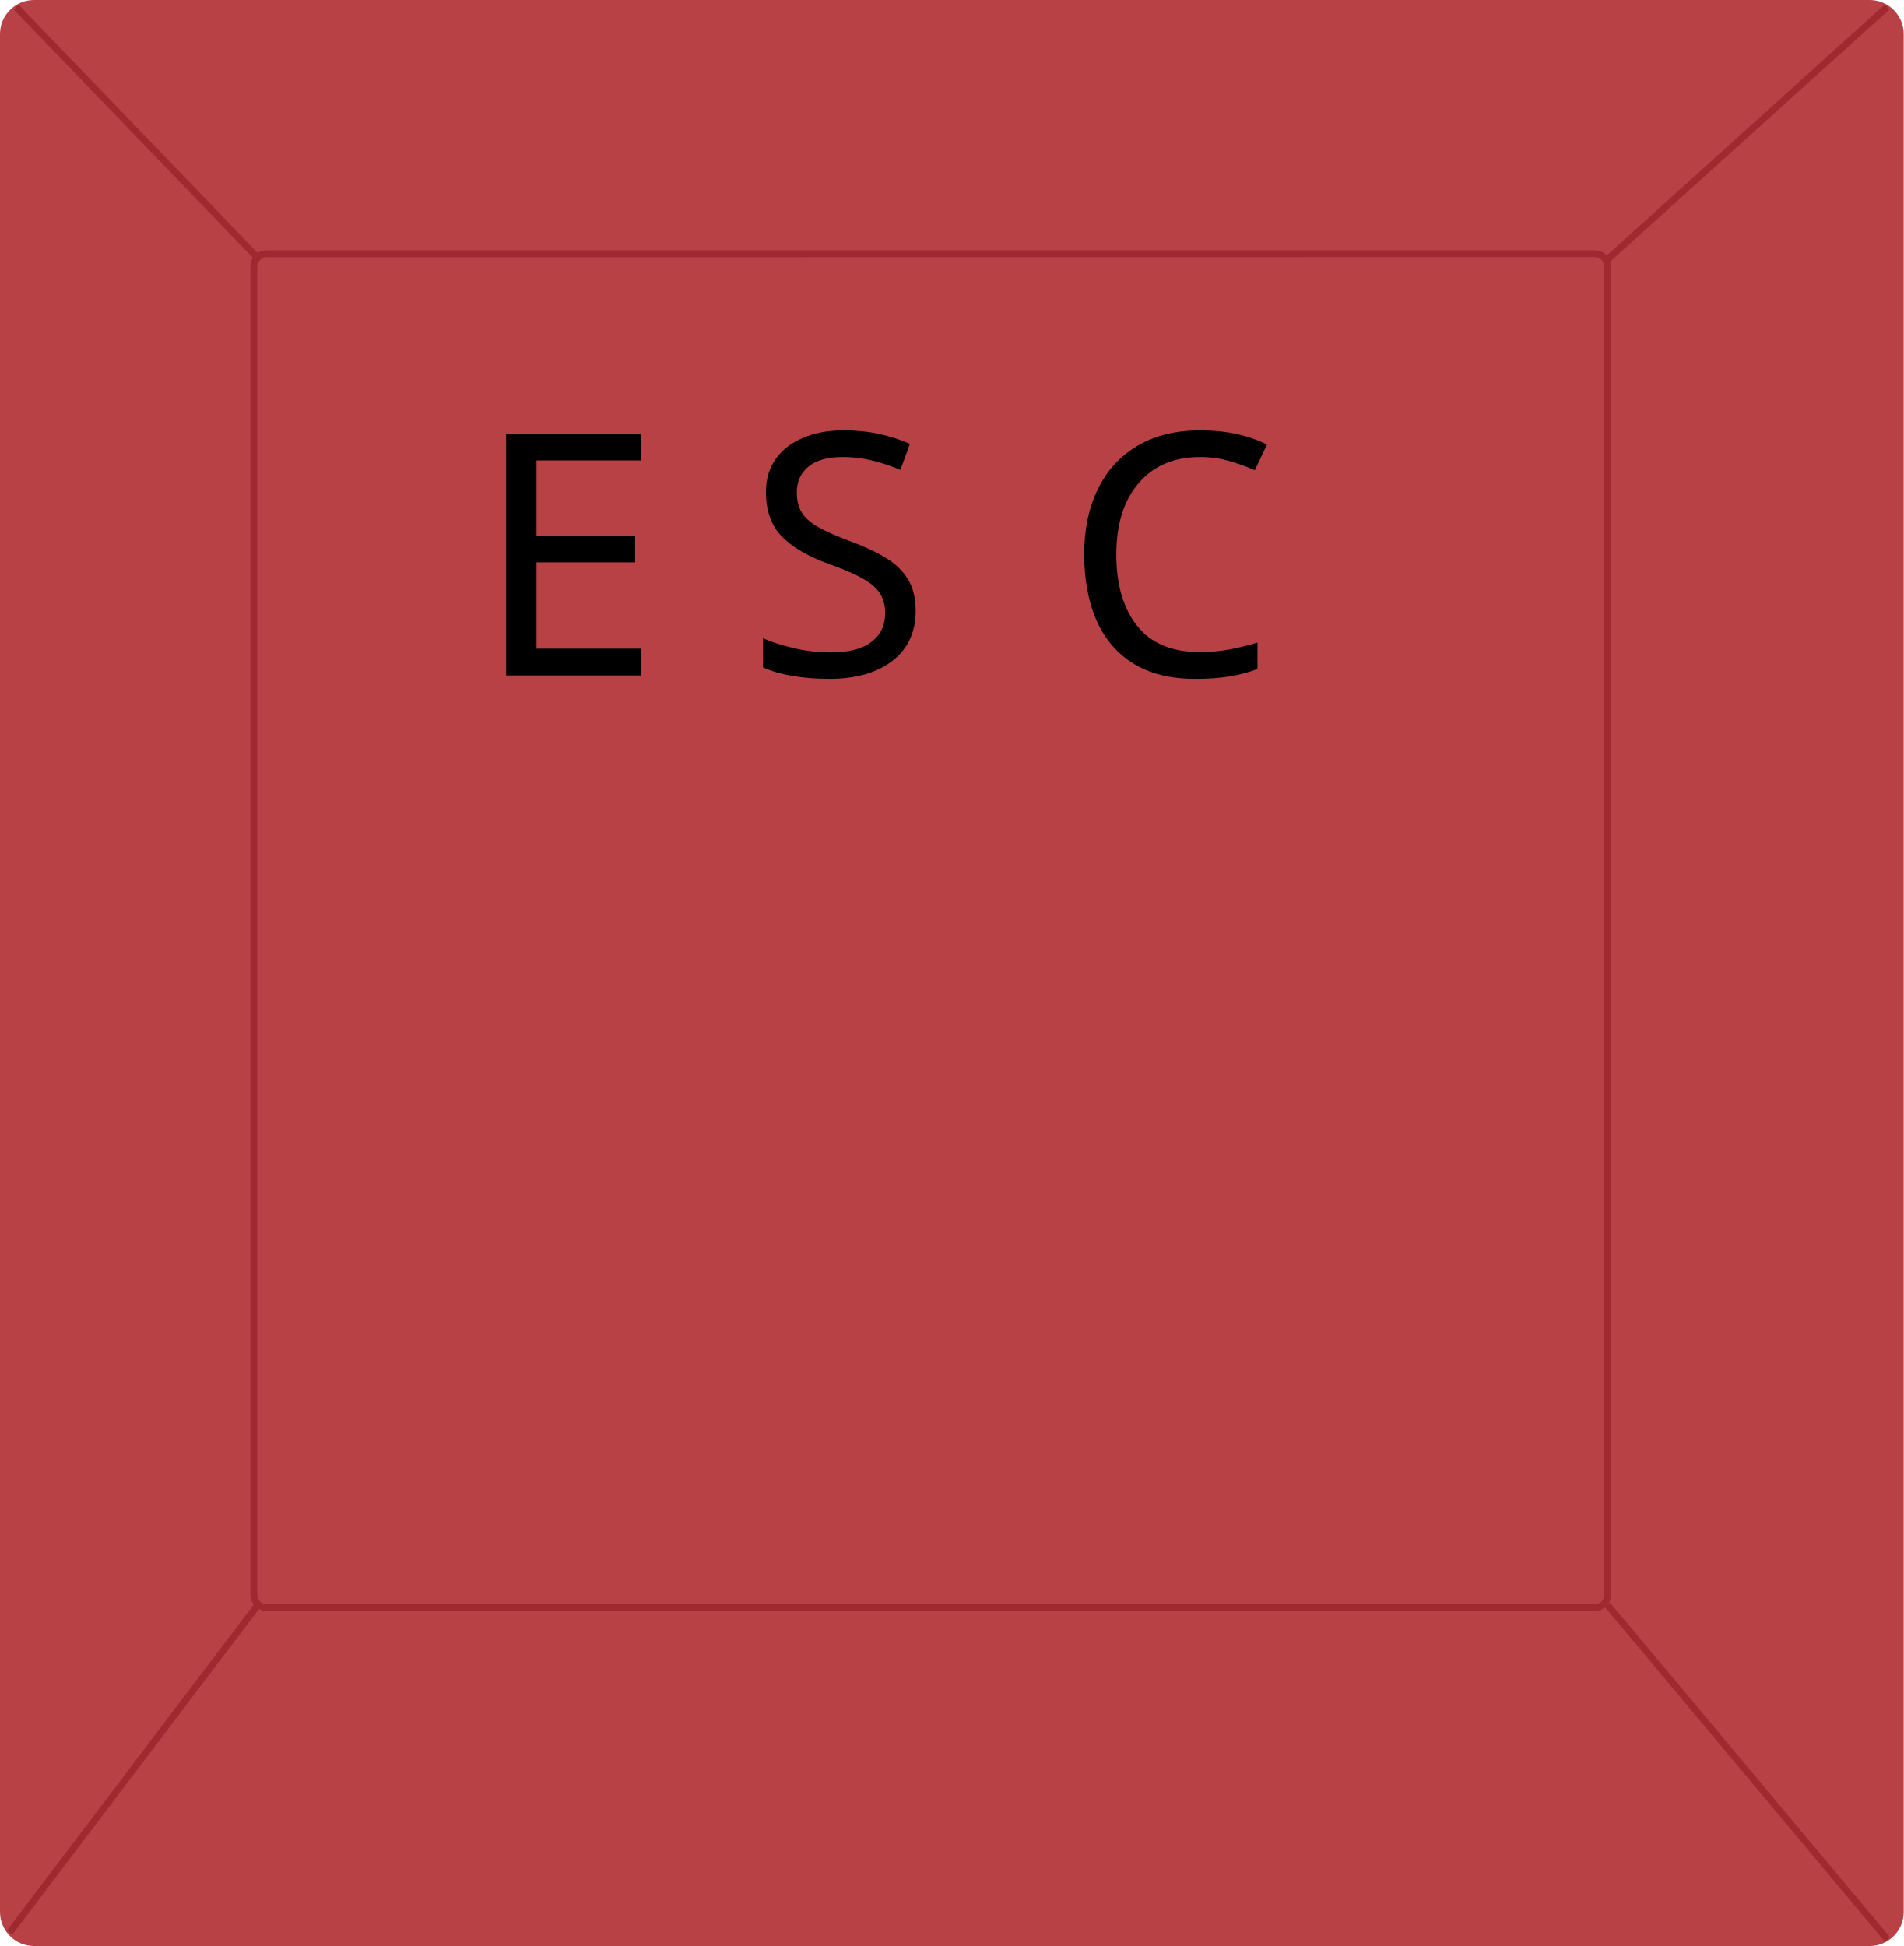
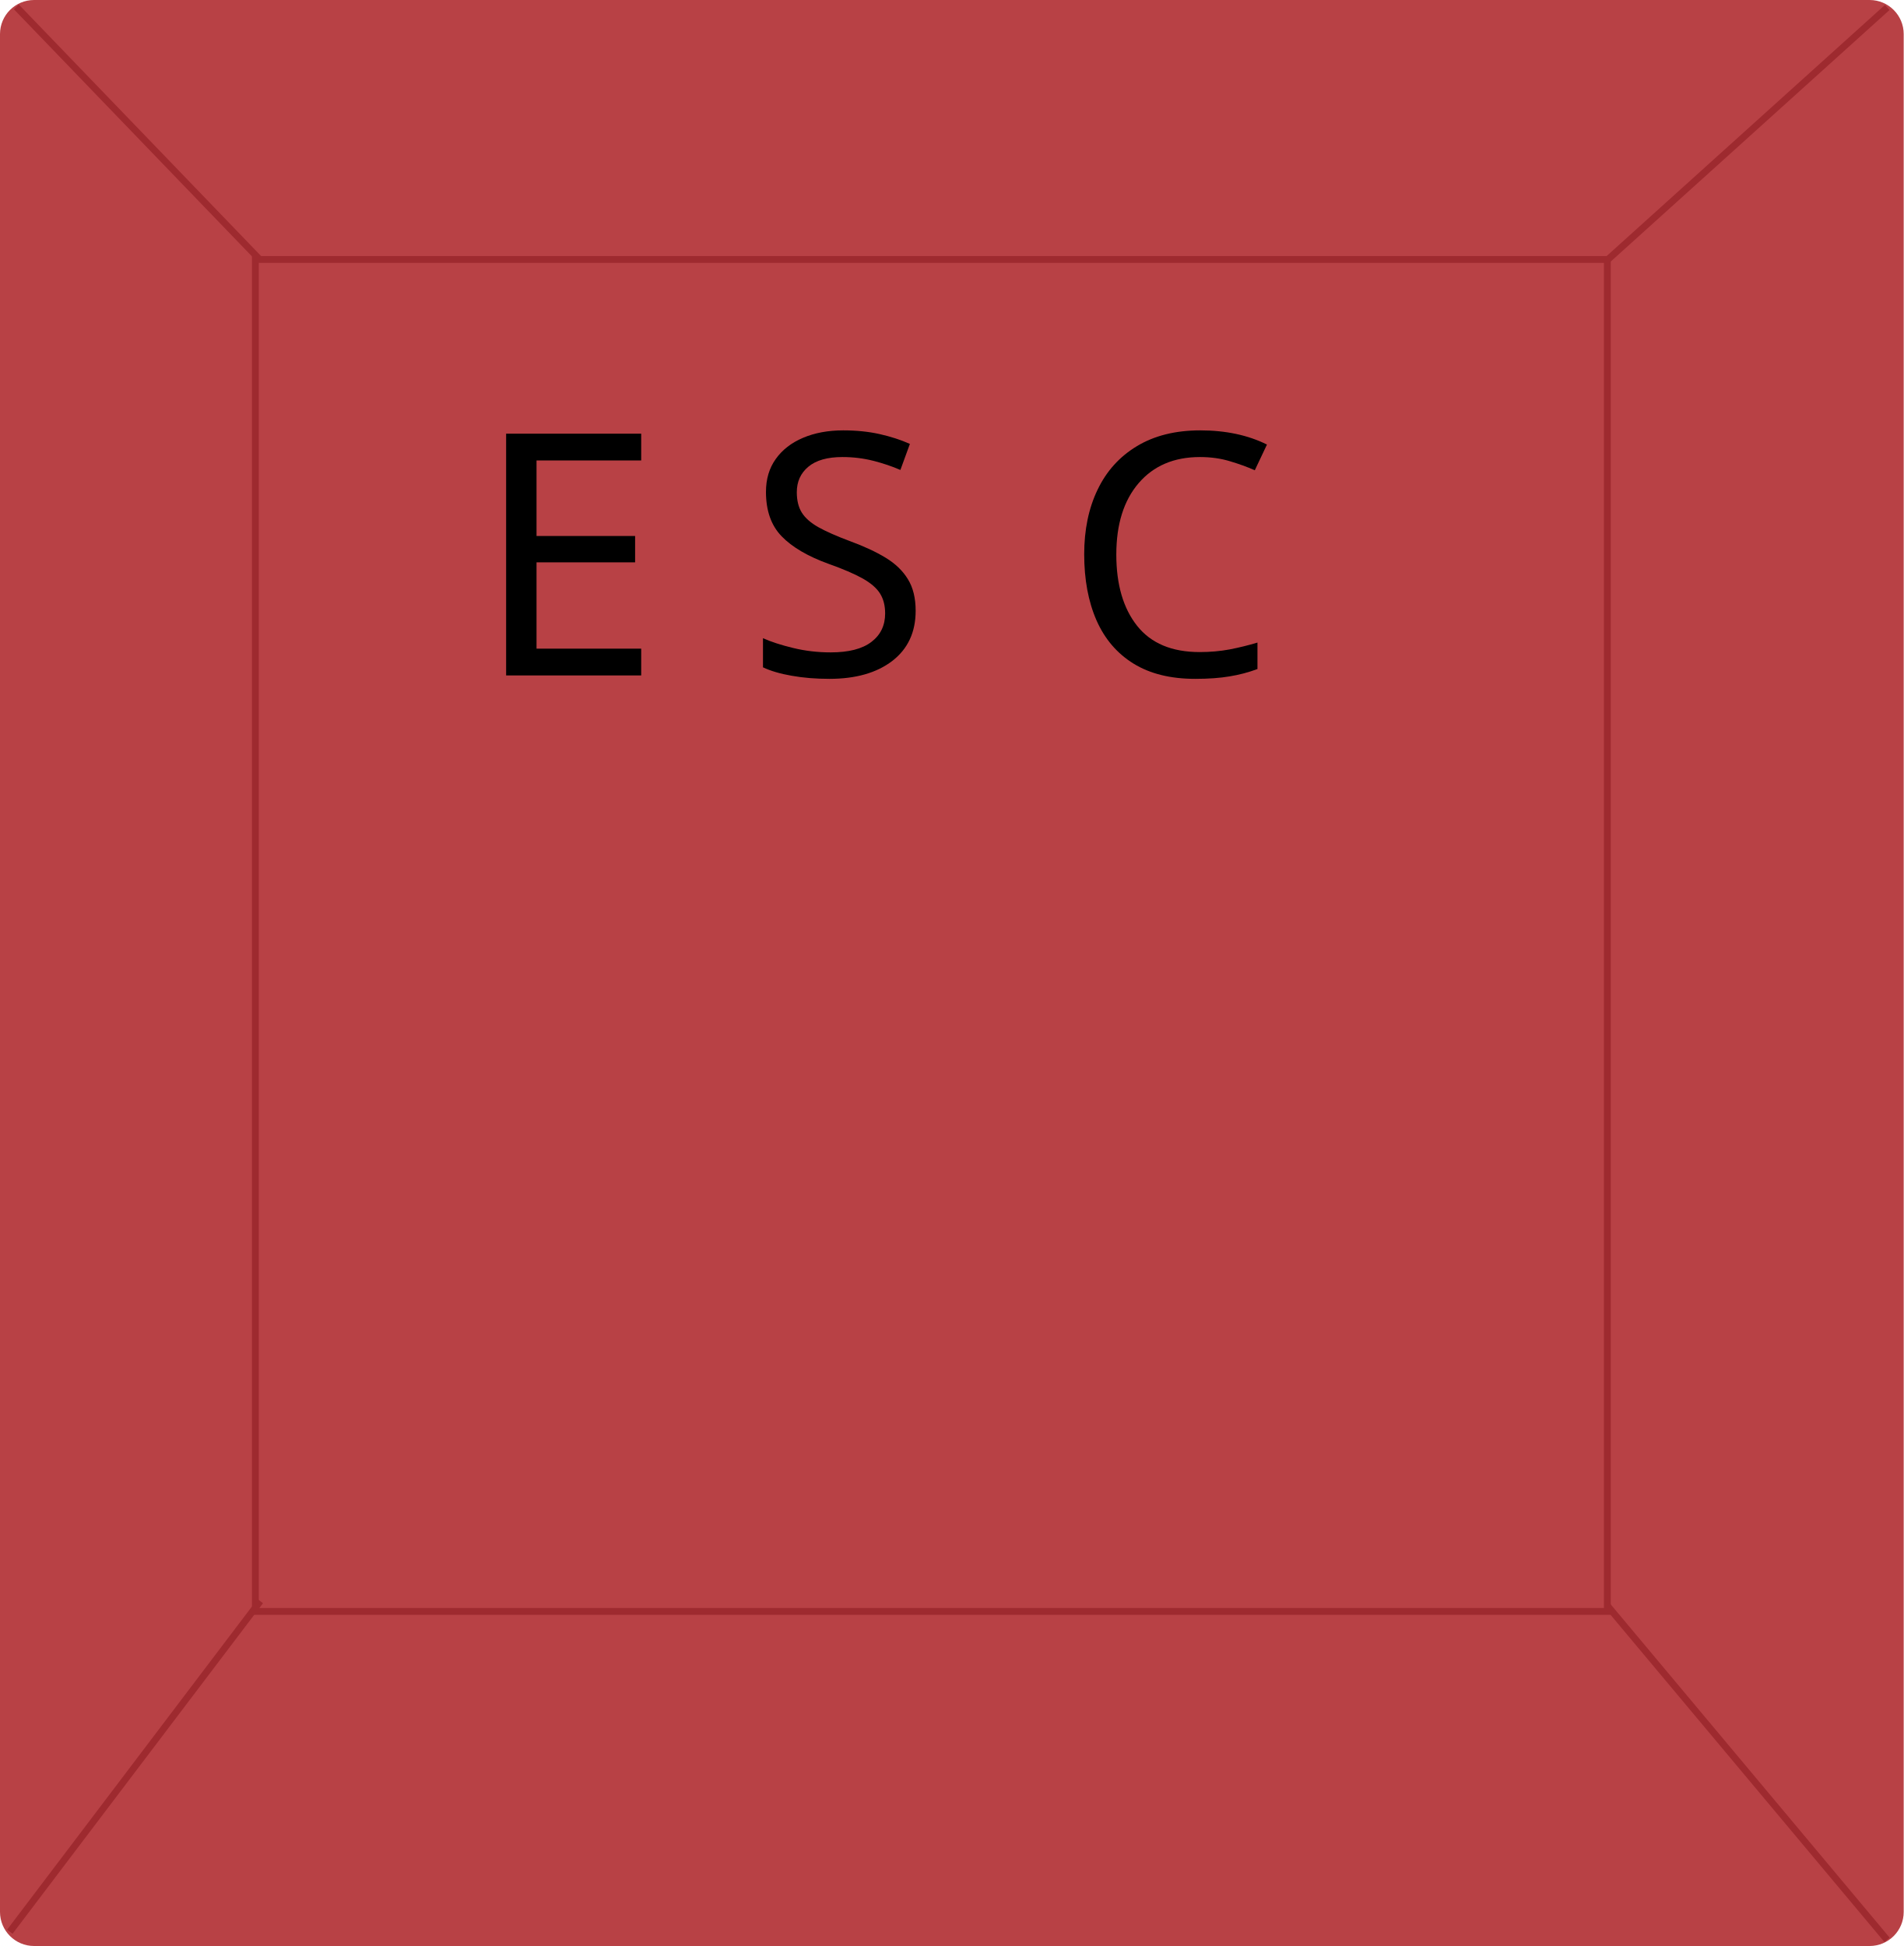
<svg xmlns="http://www.w3.org/2000/svg" id="Layer_1" data-name="Layer 1" viewBox="0 0 278.8 285">
  <defs>
-     <style>.cls-1{fill:#b84145;}.cls-2{fill:#9e2a2f;}.cls-3{font-size:49.57px;font-family:MonumentExtended-Regular, Monument Extended;}.cls-4{letter-spacing:-0.01em;}.cls-5{letter-spacing:-0.02em;}</style>
+     <style>.cls-1{fill:#b84145;}.cls-2{fill:#9e2a2f;}.cls-3{fill:none;stroke:#9e2a2f;stroke-miterlimit:10;}.cls-4{font-size:49.57px;font-family:MonumentExtended-Regular, Monument Extended;}.cls-5{letter-spacing:-0.01em;}.cls-6{letter-spacing:-0.02em;}</style>
  </defs>
-   <rect id="keyboard-house" class="cls-1" width="278.8" height="285" rx="4.99" />
+   <rect id="keyboard-house" class="cls-1" x="429.5" y="1005.1" width="285" height="278.8" rx="4.99" transform="translate(1283.9 -429.5) rotate(90)" />
  <g id="keyboard-line">
-     <rect class="cls-2" x="452.34" y="995.8" width="1" height="51.43" transform="translate(-1014.62 -401.94) rotate(-43.93)" />
-     <rect class="cls-2" x="660.89" y="1021" width="55.23" height="1" transform="translate(-939.64 -277.46) rotate(-42.07)" />
-     <rect class="cls-2" x="421.97" y="1260.3" width="60.74" height="1" transform="translate(-1258.43 -141.81) rotate(-52.86)" />
-     <rect class="cls-2" x="688" y="1229.55" width="1" height="63.89" transform="translate(-1081.67 -266.16) rotate(-39.92)" />
-     <path class="cls-2" d="M666.19,1237.93H471.61a2.34,2.34,0,0,1-2.34-2.34V1041a2.35,2.35,0,0,1,2.34-2.35H666.19a2.35,2.35,0,0,1,2.34,2.35v194.57A2.34,2.34,0,0,1,666.19,1237.93ZM471.61,1039.67a1.35,1.35,0,0,0-1.34,1.35v194.57a1.34,1.34,0,0,0,1.34,1.34H666.19a1.34,1.34,0,0,0,1.34-1.34V1041a1.35,1.35,0,0,0-1.34-1.35Z" transform="translate(-432.6 -1002)" />
+     <rect id="line-path4" class="cls-2" x="452.34" y="995.8" width="1" height="51.43" transform="translate(-1014.6 -401.98) rotate(-43.93)" />
+     <rect id="line-path3" class="cls-2" x="660.89" y="1021" width="55.23" height="1" transform="translate(-939.6 -277.58) rotate(-42.06)" />
+     <rect id="line-path2" class="cls-2" x="421.97" y="1260.3" width="60.74" height="1" transform="translate(-1258.32 -142.16) rotate(-52.85)" />
+     <rect id="line-path1" class="cls-2" x="688" y="1229.55" width="1" height="63.89" transform="translate(-1081.8 -265.84) rotate(-39.93)" />
+     <rect id="line-squre" class="cls-3" x="37.4" y="38" width="198" height="198" />
  </g>
-   <text class="cls-3" transform="translate(69.31 98.92)">
-     <tspan class="cls-4">E</tspan>
-     <tspan class="cls-5" x="39.9" y="0">S</tspan>
+   <text id="ESC" class="cls-4" transform="translate(69.31 98.92)">
+     <tspan class="cls-5">E</tspan>
+     <tspan class="cls-6" x="39.9" y="0">S</tspan>
    <tspan x="86.44" y="0">C</tspan>
  </text>
</svg>
